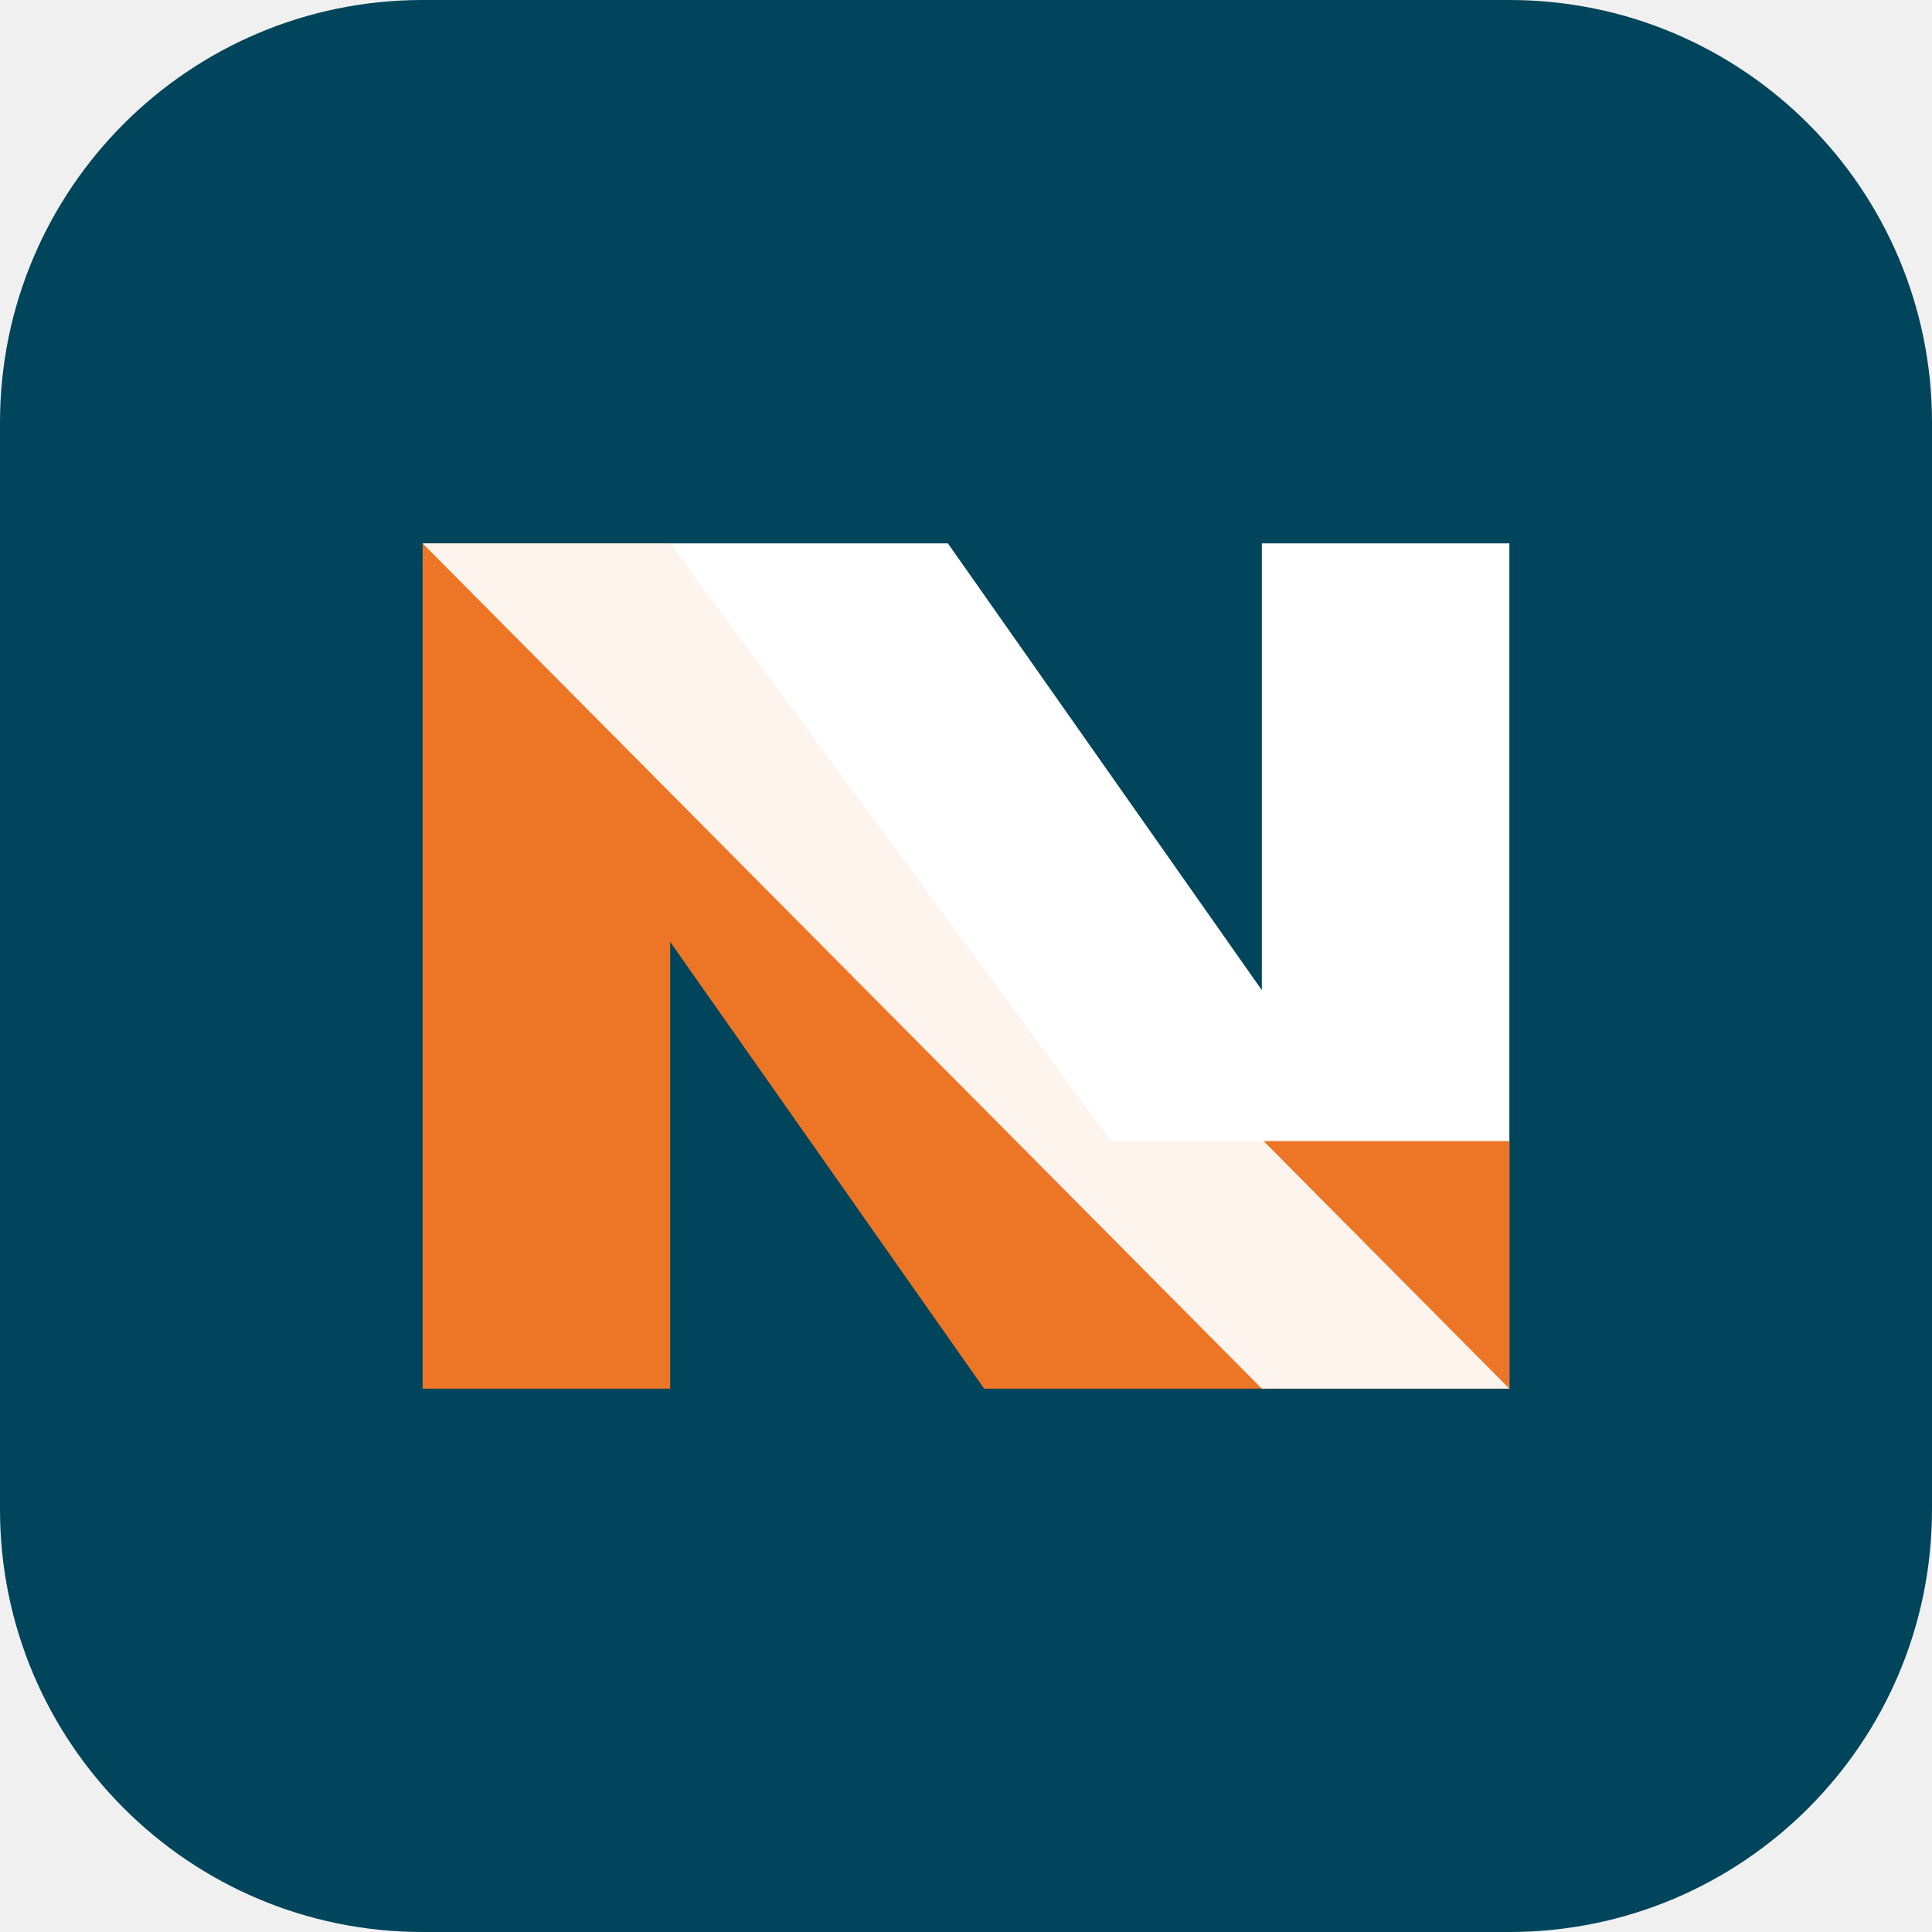
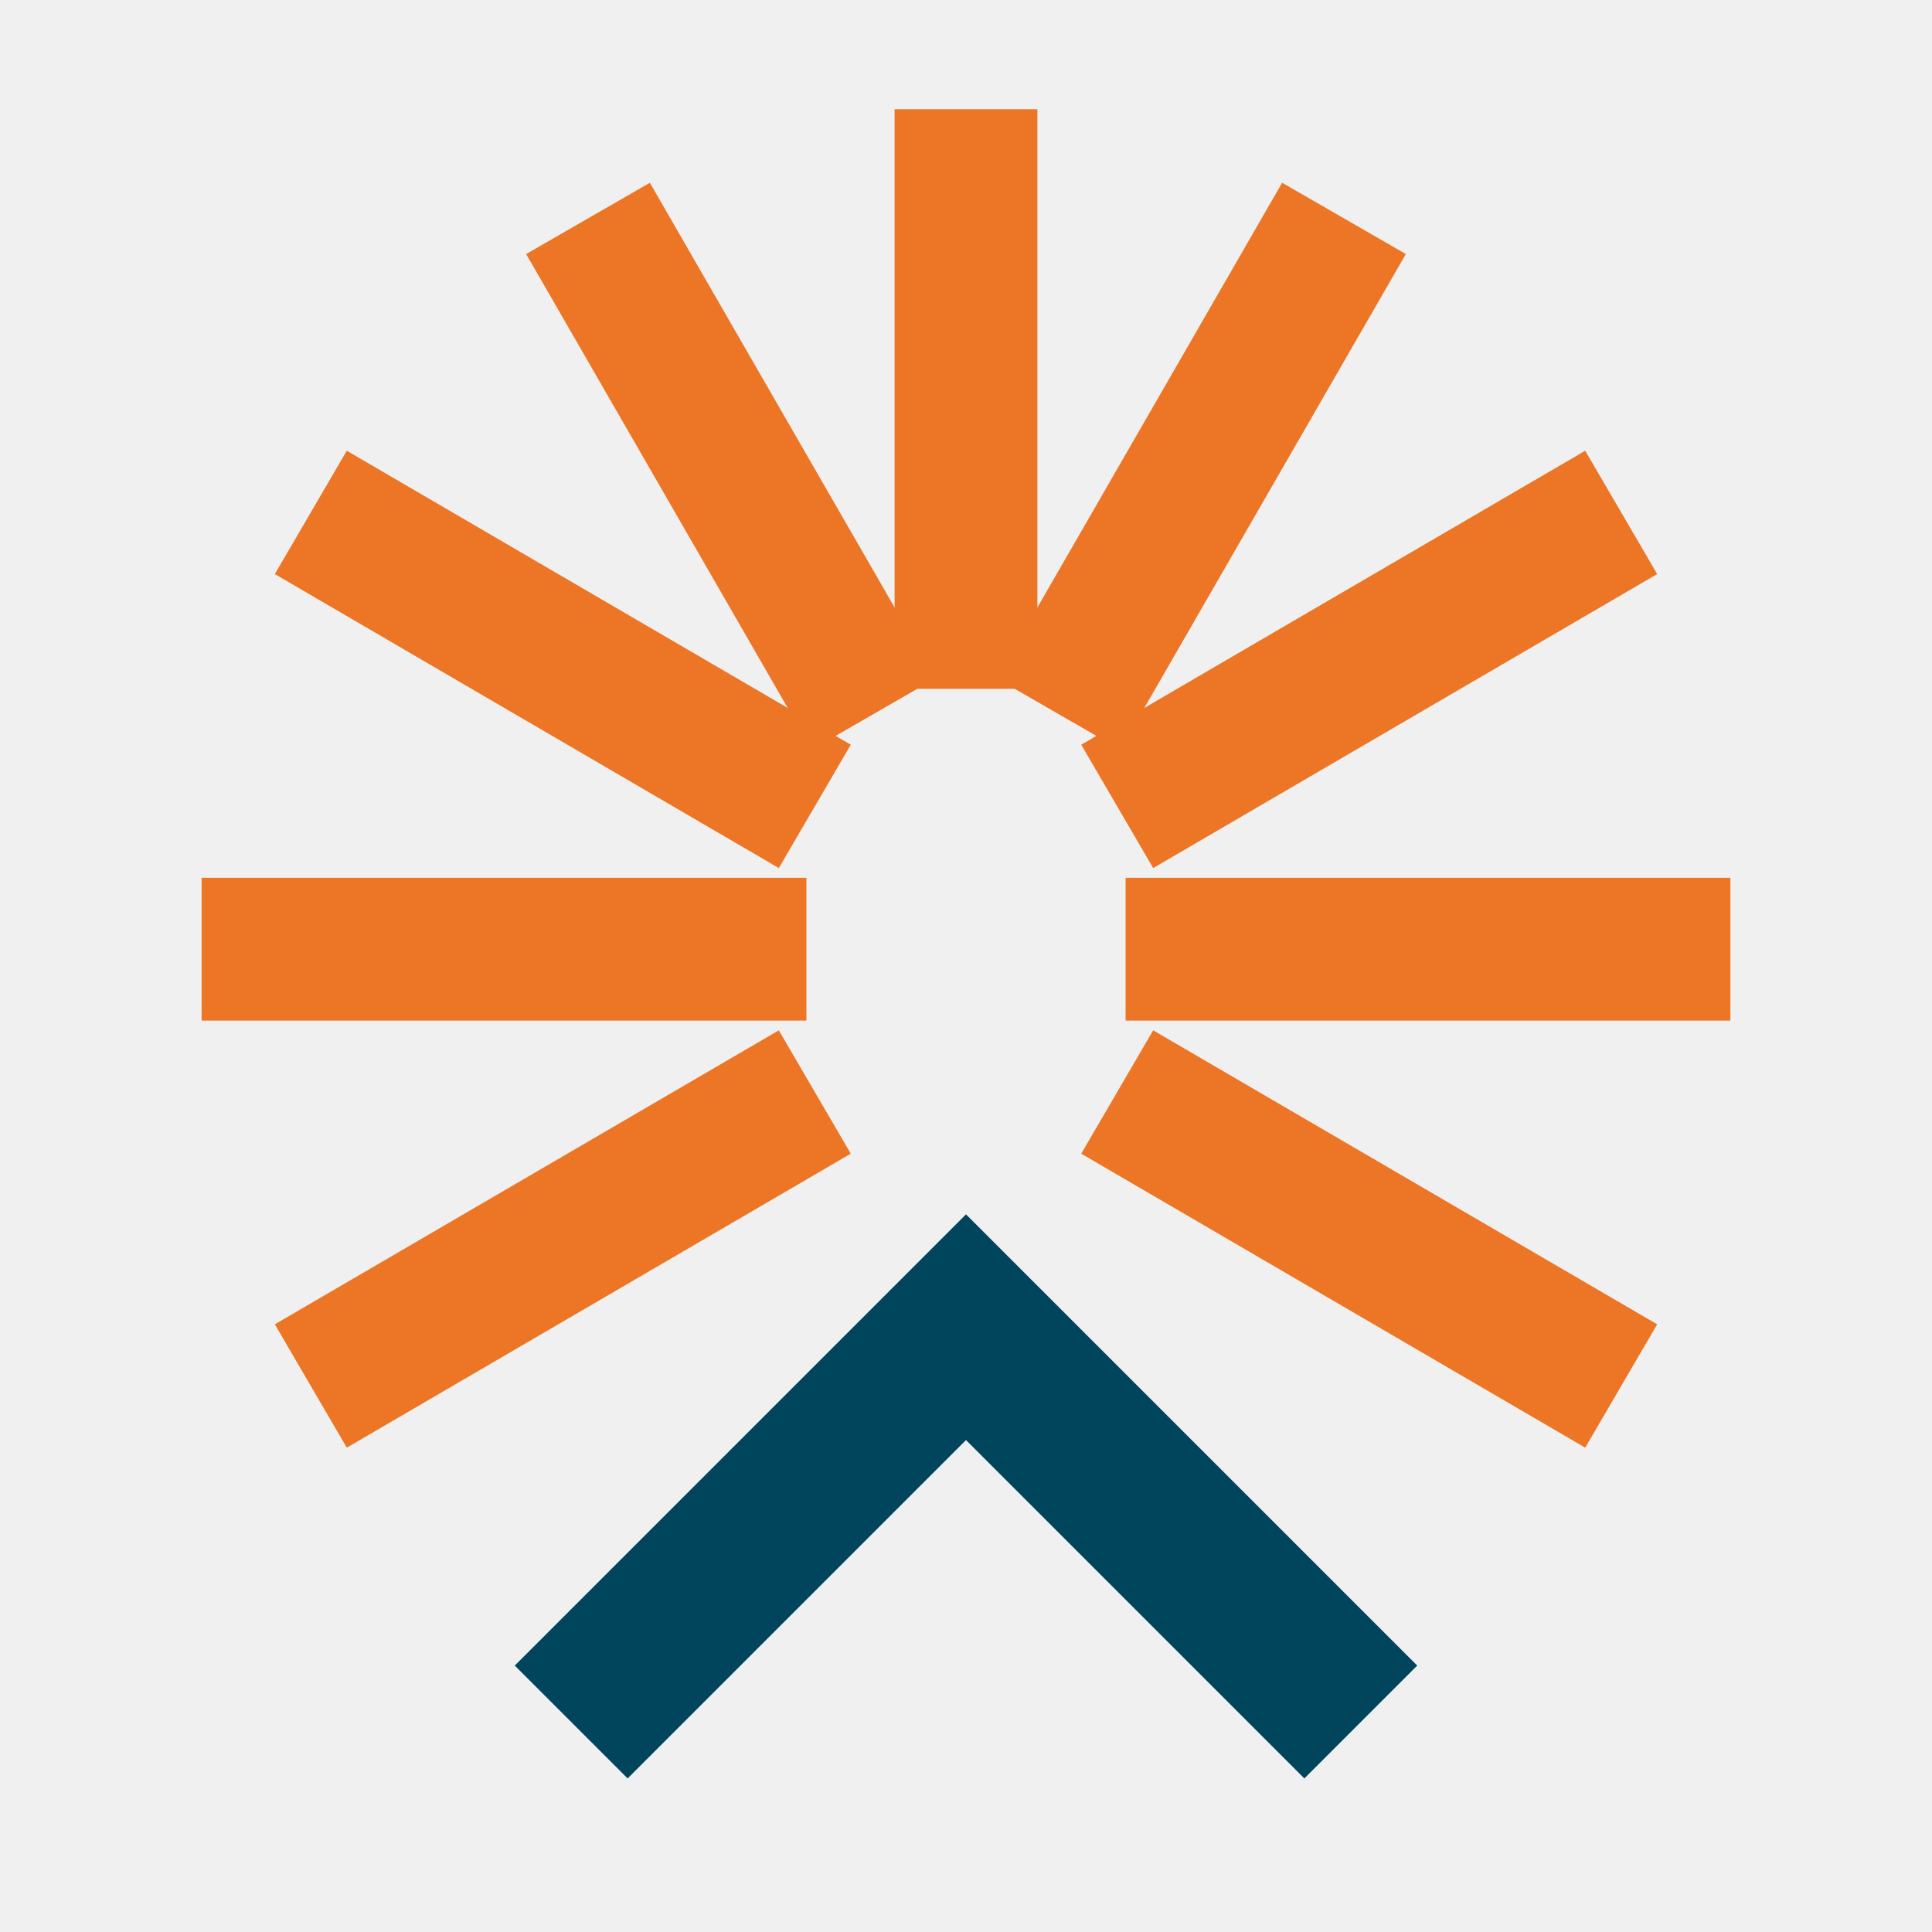
- <svg xmlns="http://www.w3.org/2000/svg" viewBox="0 0 32 32" role="img" aria-label="Northern NV Now">
-   <rect width="32" height="32" rx="7" fill="#00455b" />
-   <path d="M7 23V9h4.1l9.8 14H25V9h-4.1v7.4L15.7 9H7z" fill="#fff" />
-   <path d="M7 23h4.1v-7.4l5.2 7.4H25v-4.1h-6.6L11.1 9H7z" fill="#ed7626" />
-   <path d="M11.1 9 25 23h-4.1L7 9z" fill="#fff" opacity=".92" />
+ <svg xmlns="http://www.w3.org/2000/svg" viewBox="0 0 230 230" role="img" aria-label="Northern NV Now Business Builders">
+   <g fill="none" stroke="#ed7626" stroke-width="17" stroke-linecap="butt">
+     <path d="M115 13v69" />
+     <path d="M70 26l34 59" />
+     <path d="M160 26l-34 59" />
+     <path d="M37 61l60 35" />
+     <path d="M193 61l-60 35" />
+     <path d="M24 113h72" />
+     <path d="M134 113h72" />
+     <path d="M37 165l60-35" />
+     <path d="M193 165l-60-35" />
+   </g>
+   <circle cx="115" cy="113" r="22" fill="transparent" />
+   <path d="M68 205l47-47 47 47" fill="none" stroke="#00455b" stroke-width="19" stroke-linecap="butt" stroke-linejoin="miter" />
</svg>
